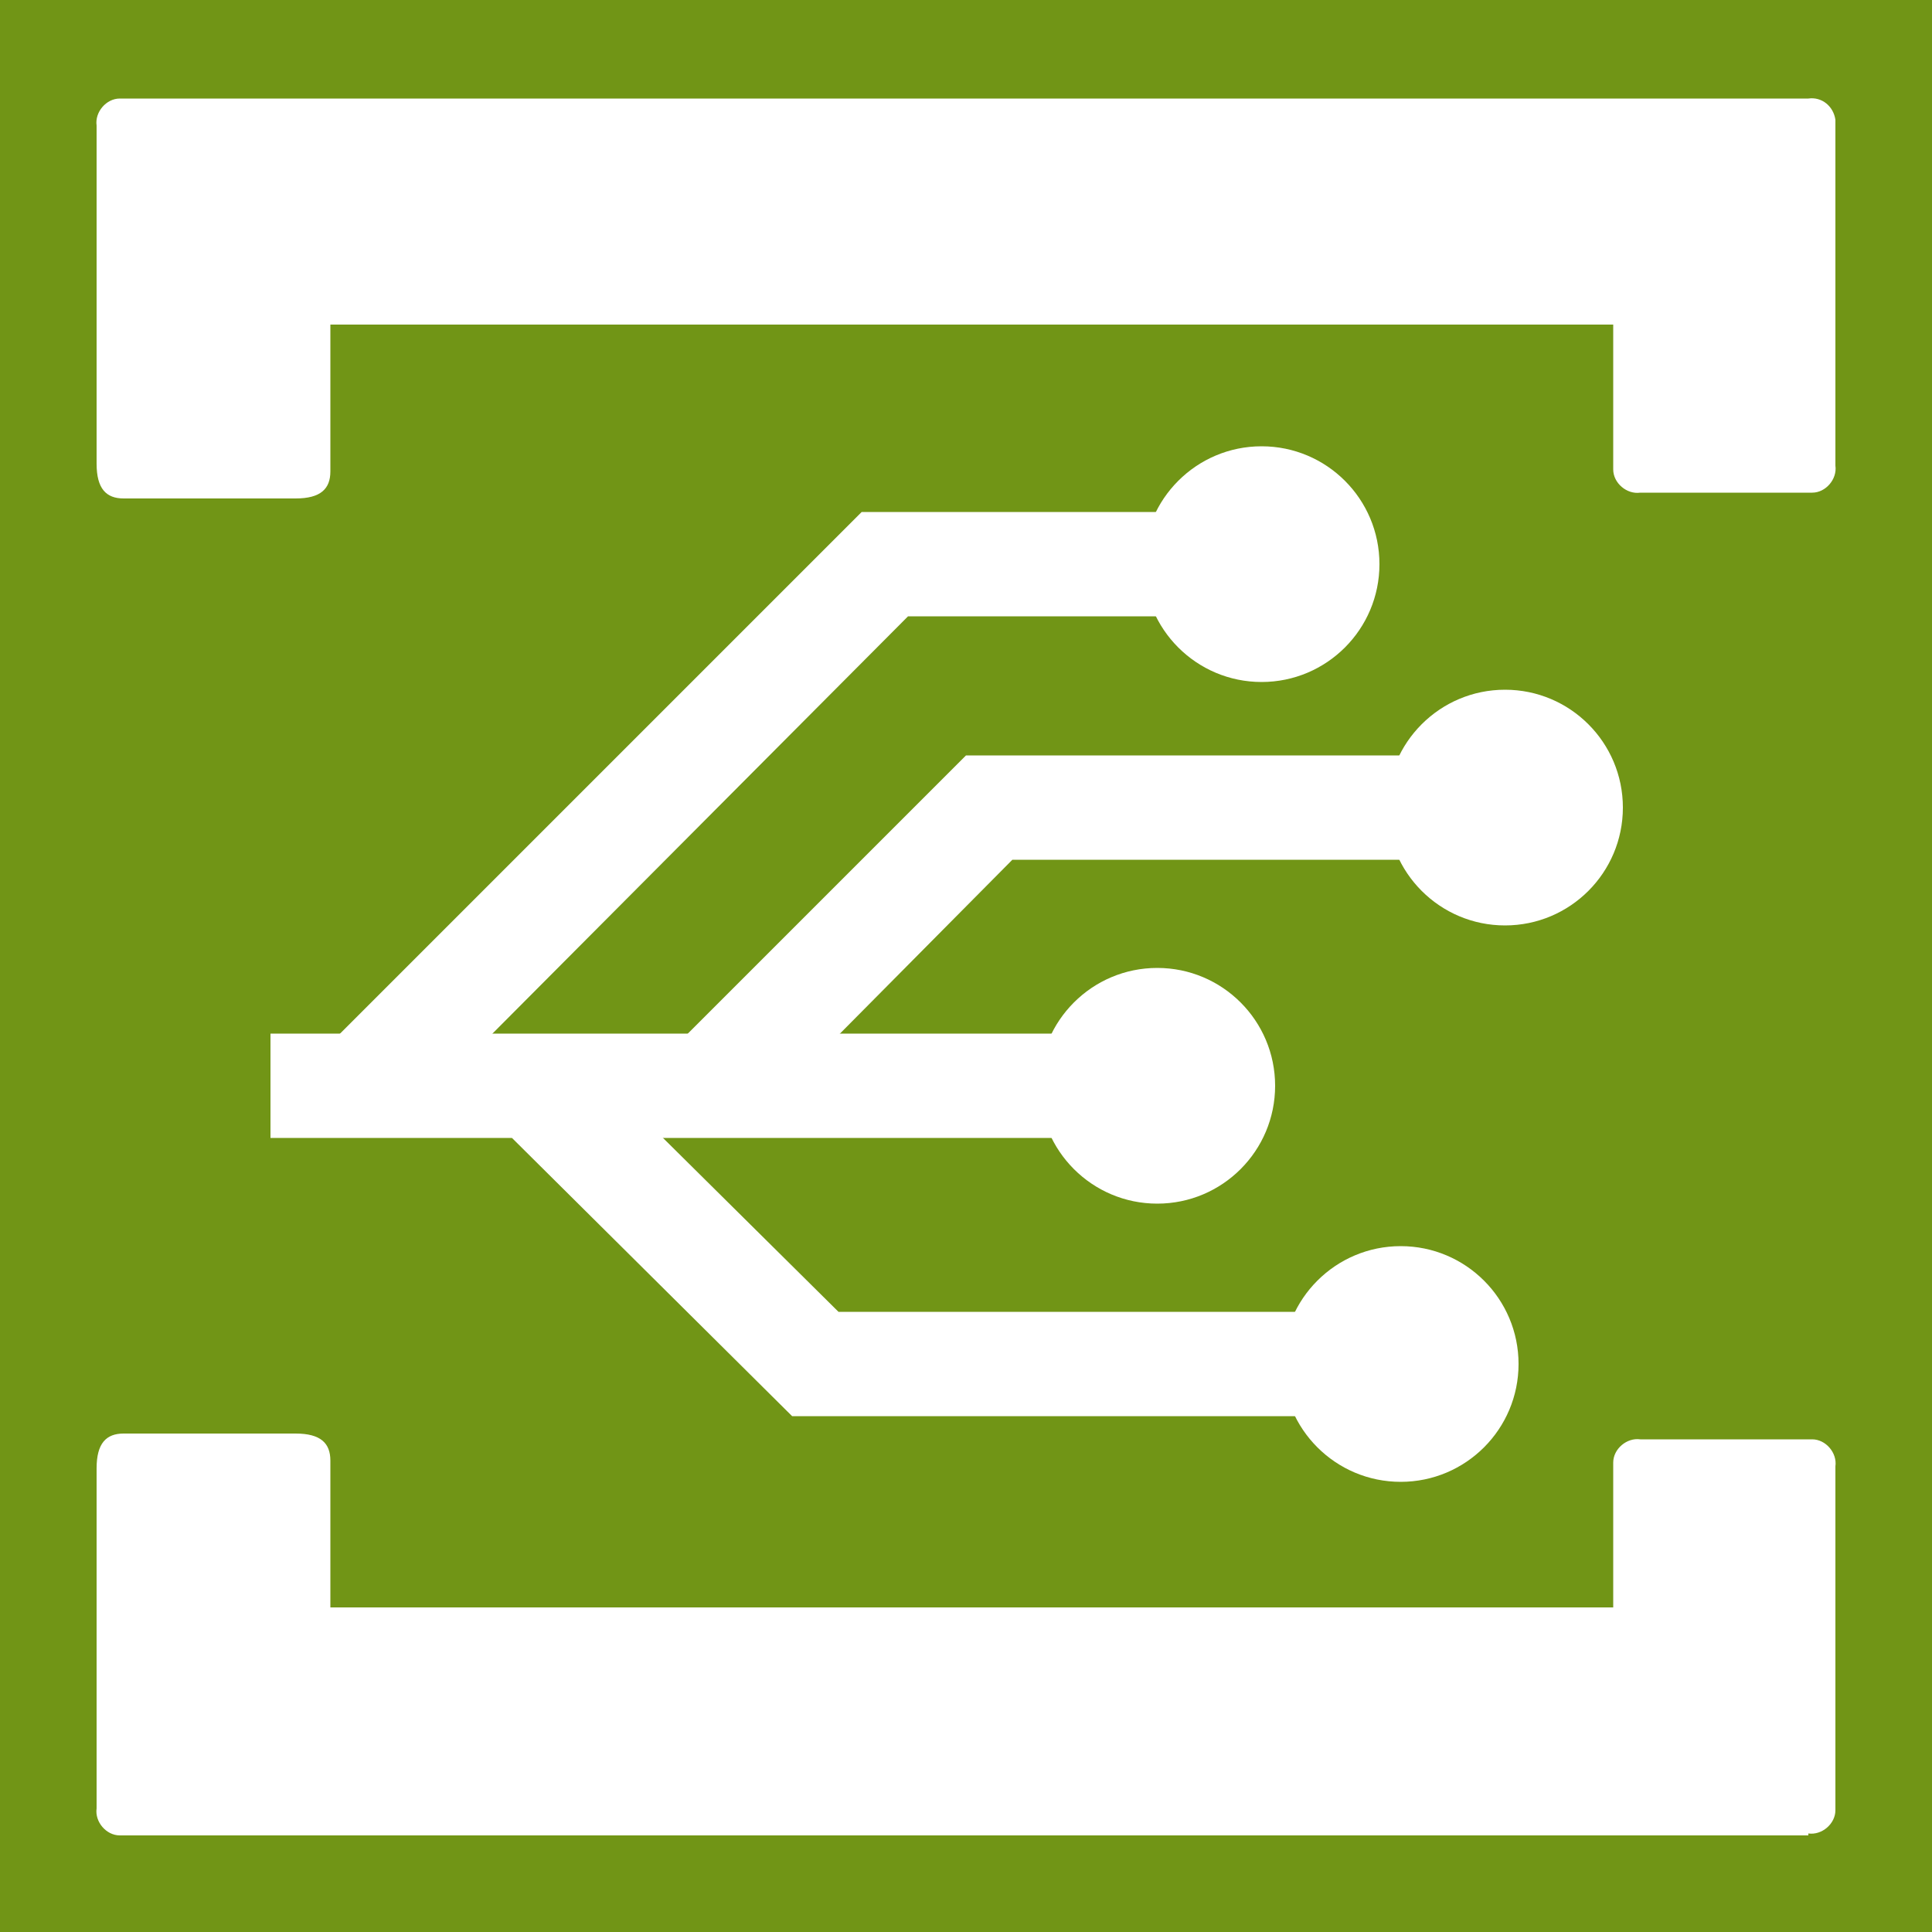
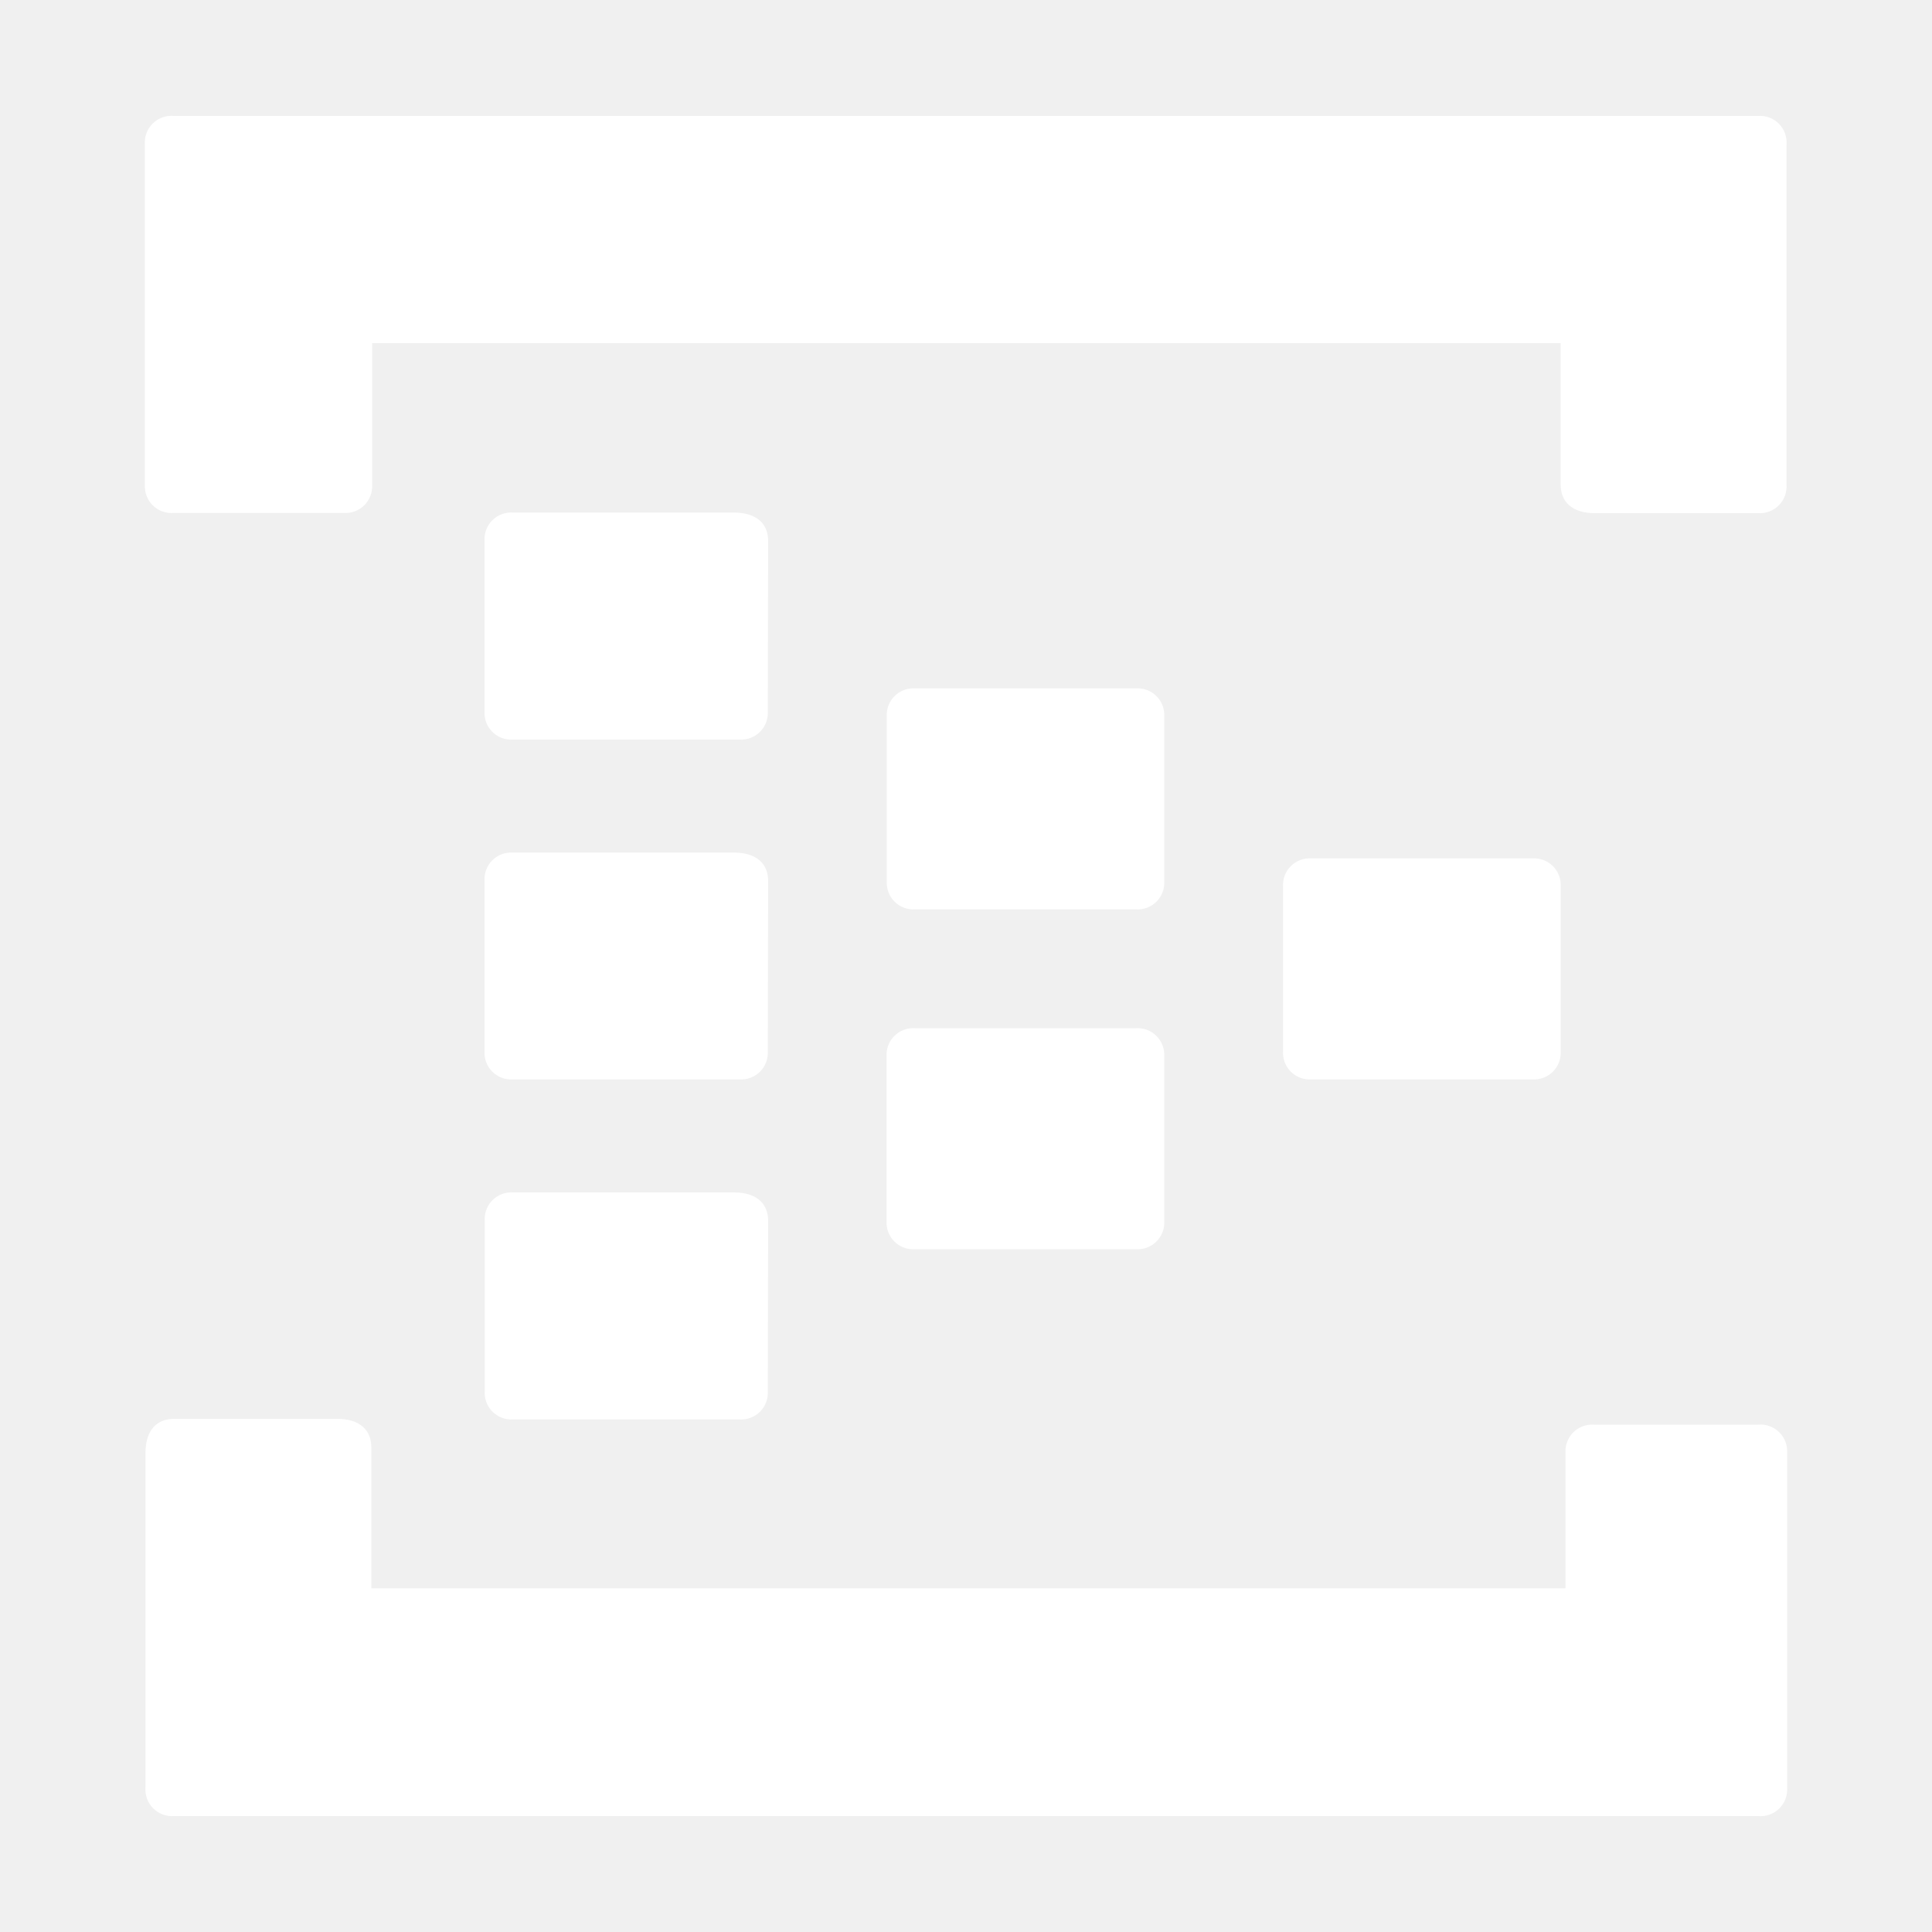
- <svg xmlns="http://www.w3.org/2000/svg" version="1.1" id="Layer_1" x="0px" y="0px" viewBox="0 0 100 100" style="enable-background:new 0 0 100 100;" xml:space="preserve">
-   <style type="text/css">
- 	.st0{fill:#719516;}
- 	.st1{fill:#FFFFFF;}
- </style>
-   <g id="Event_Hub">
-     <rect class="st0" width="100" height="100" />
-     <rect x="14" y="53.5" class="st1" width="41.4" height="5.4" />
-     <polygon class="st1" points="50,39.1 35.2,53.9 37.8,56.5 40.5,56.5 52.4,44.5 75.2,44.5 75.2,39.1  " />
-     <polygon class="st1" points="43.4,67.9 32.5,57.1 27.4,57.1 26.5,58.9 41,73.3 71.6,73.3 71.6,67.9  " />
-     <polygon class="st1" points="44.6,26.5 17.2,53.9 19.8,56.5 22.5,56.5 47,31.9 62.6,31.9 62.6,26.5  " />
-     <circle class="st1" cx="59.9" cy="56.2" r="6.1" />
-     <circle class="st1" cx="65.3" cy="29.2" r="6.1" />
-     <circle class="st1" cx="77.9" cy="41.8" r="6.1" />
-     <circle class="st1" cx="72.5" cy="70.6" r="6.1" />
-     <path class="st1" d="M93.6,94.9c0.7,0.1,1.4-0.5,1.4-1.2c0-0.1,0-0.2,0-0.3V75.9c0.1-0.7-0.5-1.4-1.2-1.4c-0.1,0-0.2,0-0.3,0h-8.6   c-0.7-0.1-1.4,0.5-1.4,1.2c0,0.1,0,0.2,0,0.3v7.2H17.1v-7.6c0-0.9-0.5-1.4-1.8-1.4H6.4c-0.9,0-1.4,0.5-1.4,1.8v17.6   c-0.1,0.7,0.5,1.4,1.2,1.4c0.1,0,0.2,0,0.3,0H93.6z" />
-     <path class="st1" d="M93.6,5.1C94.3,5,94.9,5.5,95,6.2c0,0.1,0,0.2,0,0.3v17.6c0.1,0.7-0.5,1.4-1.2,1.4c-0.1,0-0.2,0-0.3,0h-8.6   c-0.7,0.1-1.4-0.5-1.4-1.2c0-0.1,0-0.2,0-0.3v-7.2H17.1v7.6c0,0.9-0.5,1.4-1.8,1.4H6.4c-0.9,0-1.4-0.5-1.4-1.8V6.5   C4.9,5.8,5.5,5.1,6.2,5.1c0.1,0,0.2,0,0.3,0H93.6z" />
+ <svg xmlns="http://www.w3.org/2000/svg" viewBox="0 0 100 100">
+   <g id="Layer_3" data-name="Layer 3">
+     <path d="M60.26,45.6a1.38,1.38,0,0,1-1.47,1.47H47.36A1.38,1.38,0,0,1,45.9,45.6V37.1a1.38,1.38,0,0,1,1.47-1.47H58.79a1.38,1.38,0,0,1,1.47,1.47Z" style="fill:#fff" />
+     <path d="M80.78,54.4a1.38,1.38,0,0,1-1.47,1.47H67.88a1.38,1.38,0,0,1-1.47-1.47V45.9a1.38,1.38,0,0,1,1.47-1.47H79.31a1.38,1.38,0,0,1,1.47,1.47Z" style="fill:#fff" />
+     <path d="M60.26,63.19a1.38,1.38,0,0,1-1.47,1.47H47.36a1.38,1.38,0,0,1-1.47-1.47v-8.5a1.38,1.38,0,0,1,1.47-1.47H58.79a1.38,1.38,0,0,1,1.47,1.47Z" style="fill:#fff" />
+     <path d="M39.74,36.81a1.38,1.38,0,0,1-1.47,1.47H26.55a1.38,1.38,0,0,1-1.47-1.47V28a1.38,1.38,0,0,1,1.47-1.47H38c1.17,0,1.76.59,1.76,1.47Z" style="fill:#fff" />
+     <path d="M91,6H9A1.38,1.38,0,0,0,7.5,7.5V25.09A1.38,1.38,0,0,0,9,26.55h8.79a1.38,1.38,0,0,0,1.47-1.47V17.76H80.78v7.33c0,.88.59,1.47,1.76,1.47H91a1.38,1.38,0,0,0,1.47-1.47V7.5A1.38,1.38,0,0,0,91,6Z" style="fill:#fff" />
+     <path d="M91,73.74h-8.5a1.38,1.38,0,0,0-1.47,1.47v7H19.22V74.91c0-.88-.59-1.47-1.76-1.47H9c-.88,0-1.47.59-1.47,1.76V92.5A1.38,1.38,0,0,0,9,94H91A1.38,1.38,0,0,0,92.5,92.5V75.21A1.38,1.38,0,0,0,91,73.74Z" style="fill:#fff" />
+     <path d="M39.74,54.4a1.38,1.38,0,0,1-1.47,1.47H26.55a1.38,1.38,0,0,1-1.47-1.47V45.6a1.38,1.38,0,0,1,1.47-1.47H38c1.17,0,1.76.59,1.76,1.47Z" style="fill:#fff" />
+     <path d="M39.74,72a1.38,1.38,0,0,1-1.47,1.47H26.55A1.38,1.38,0,0,1,25.09,72V63.19a1.38,1.38,0,0,1,1.47-1.47H38c1.17,0,1.76.59,1.76,1.47Z" style="fill:#fff" />
  </g>
</svg>
